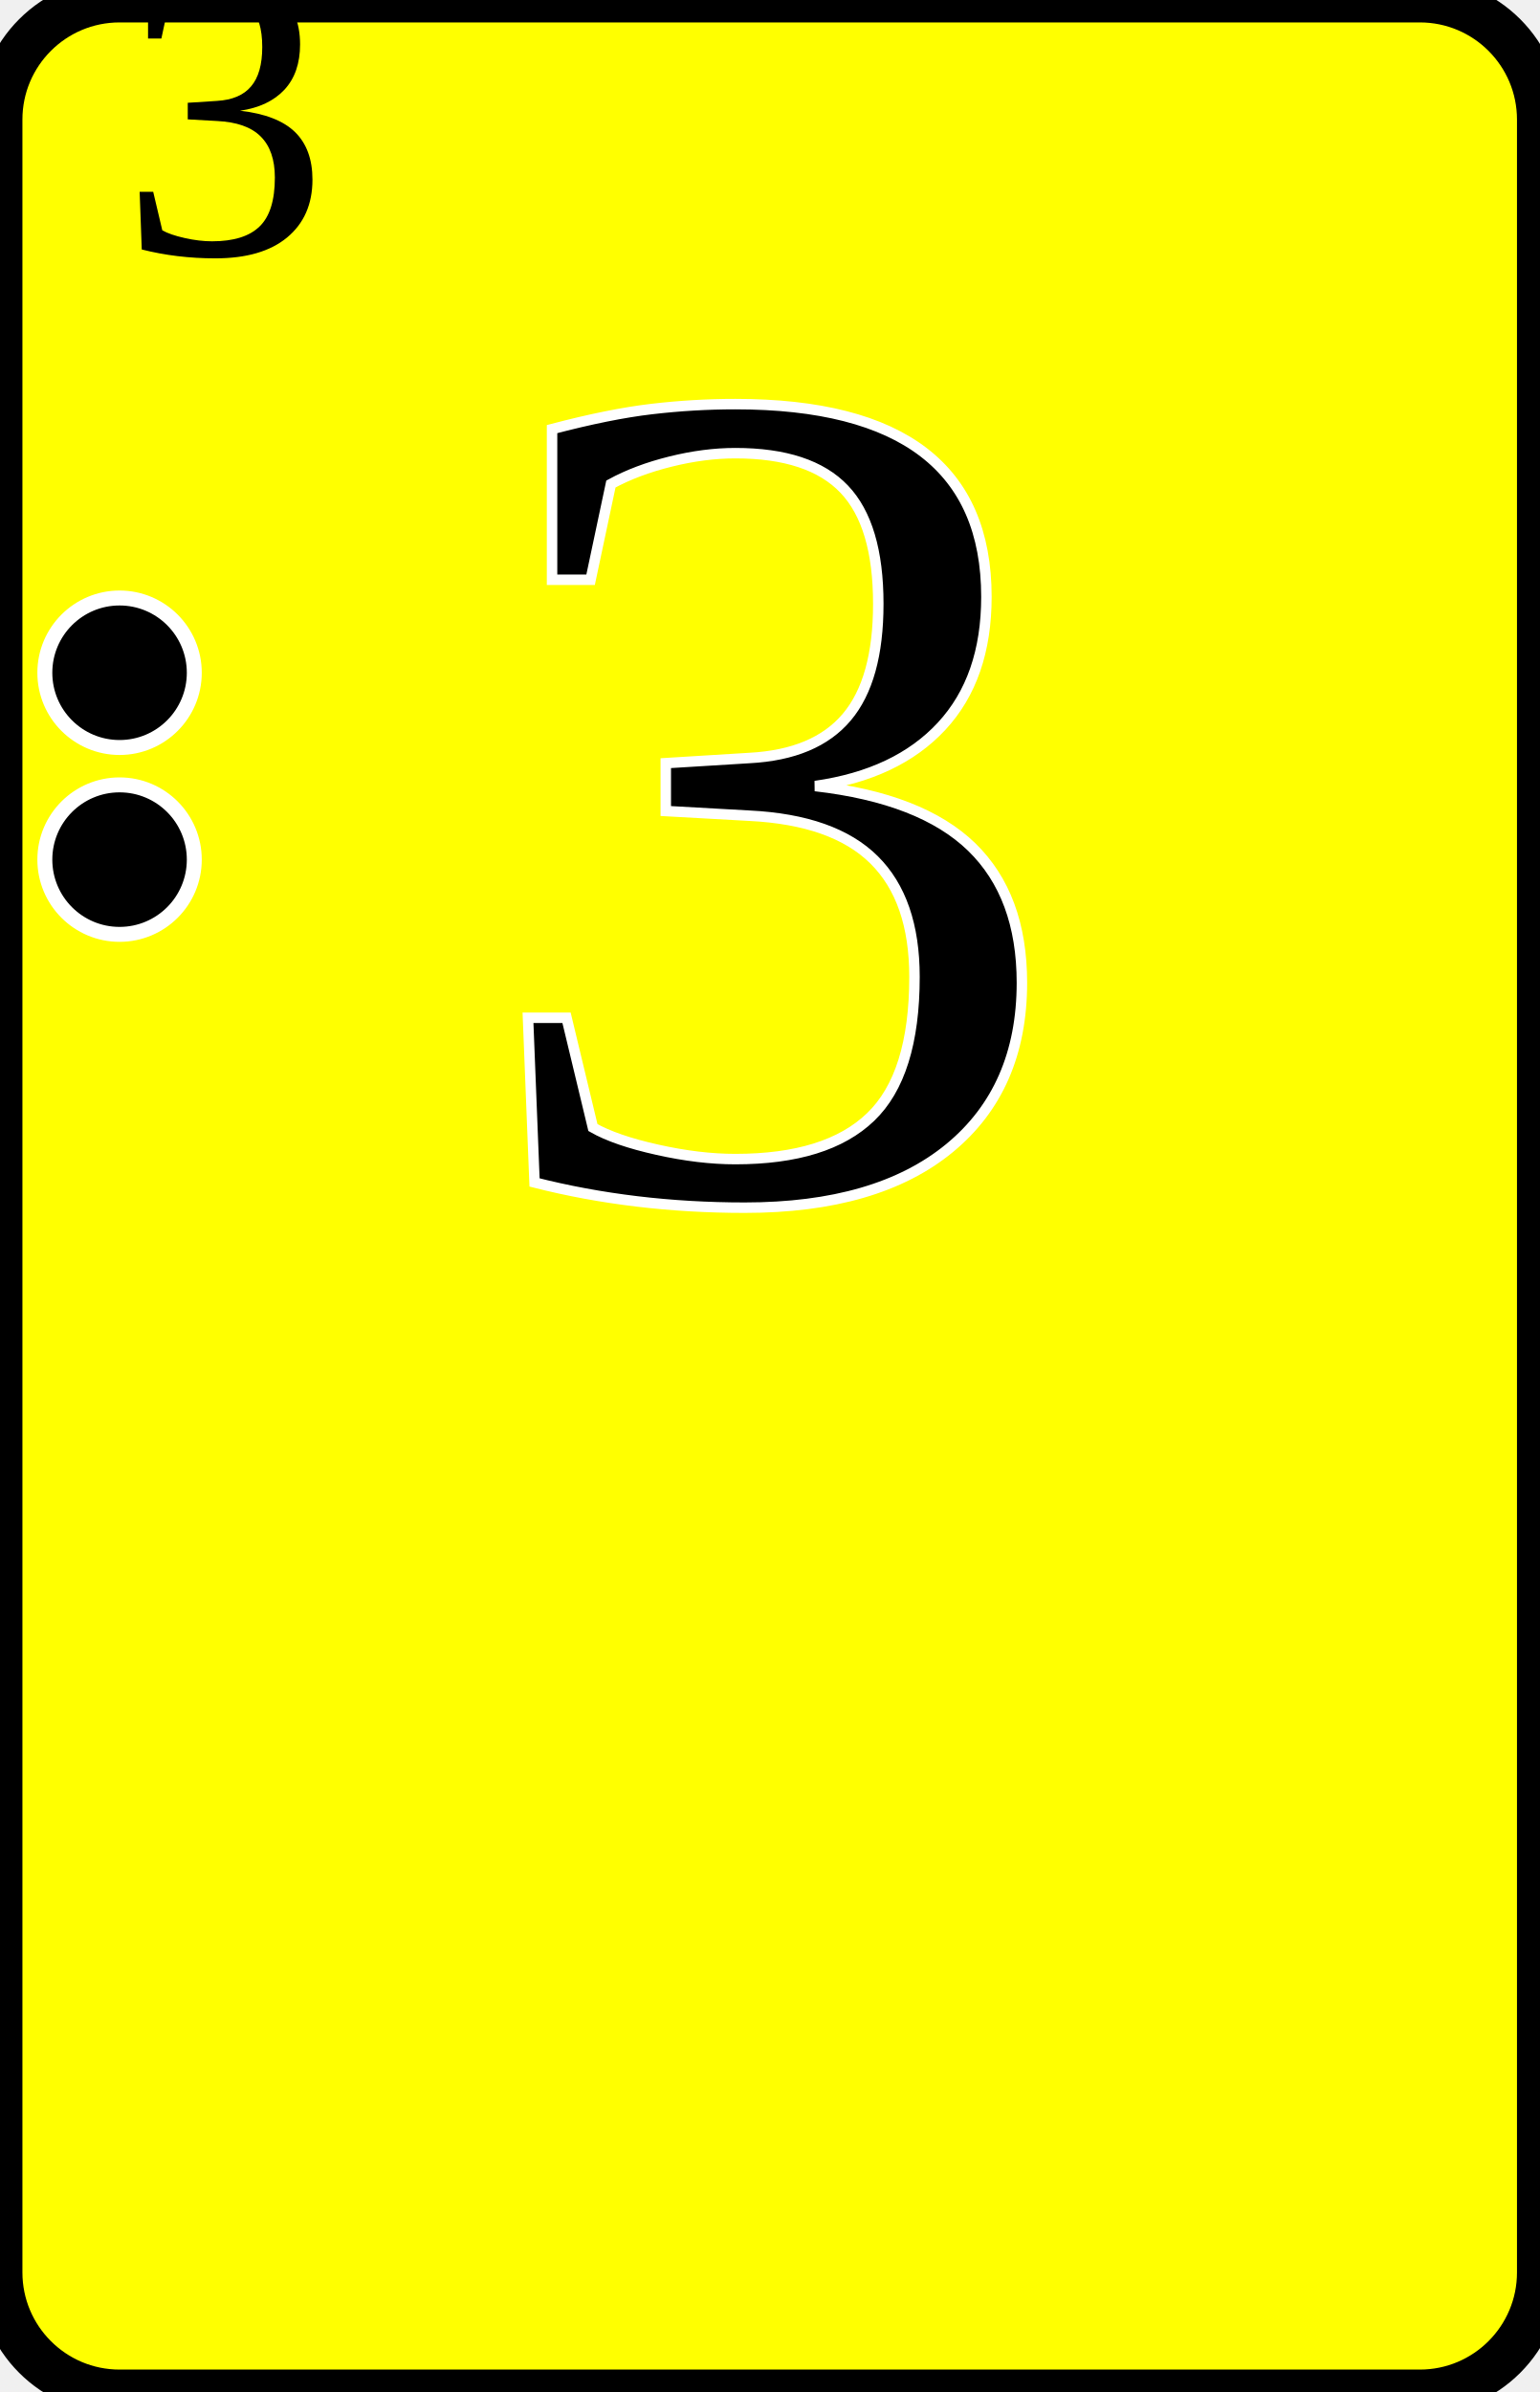
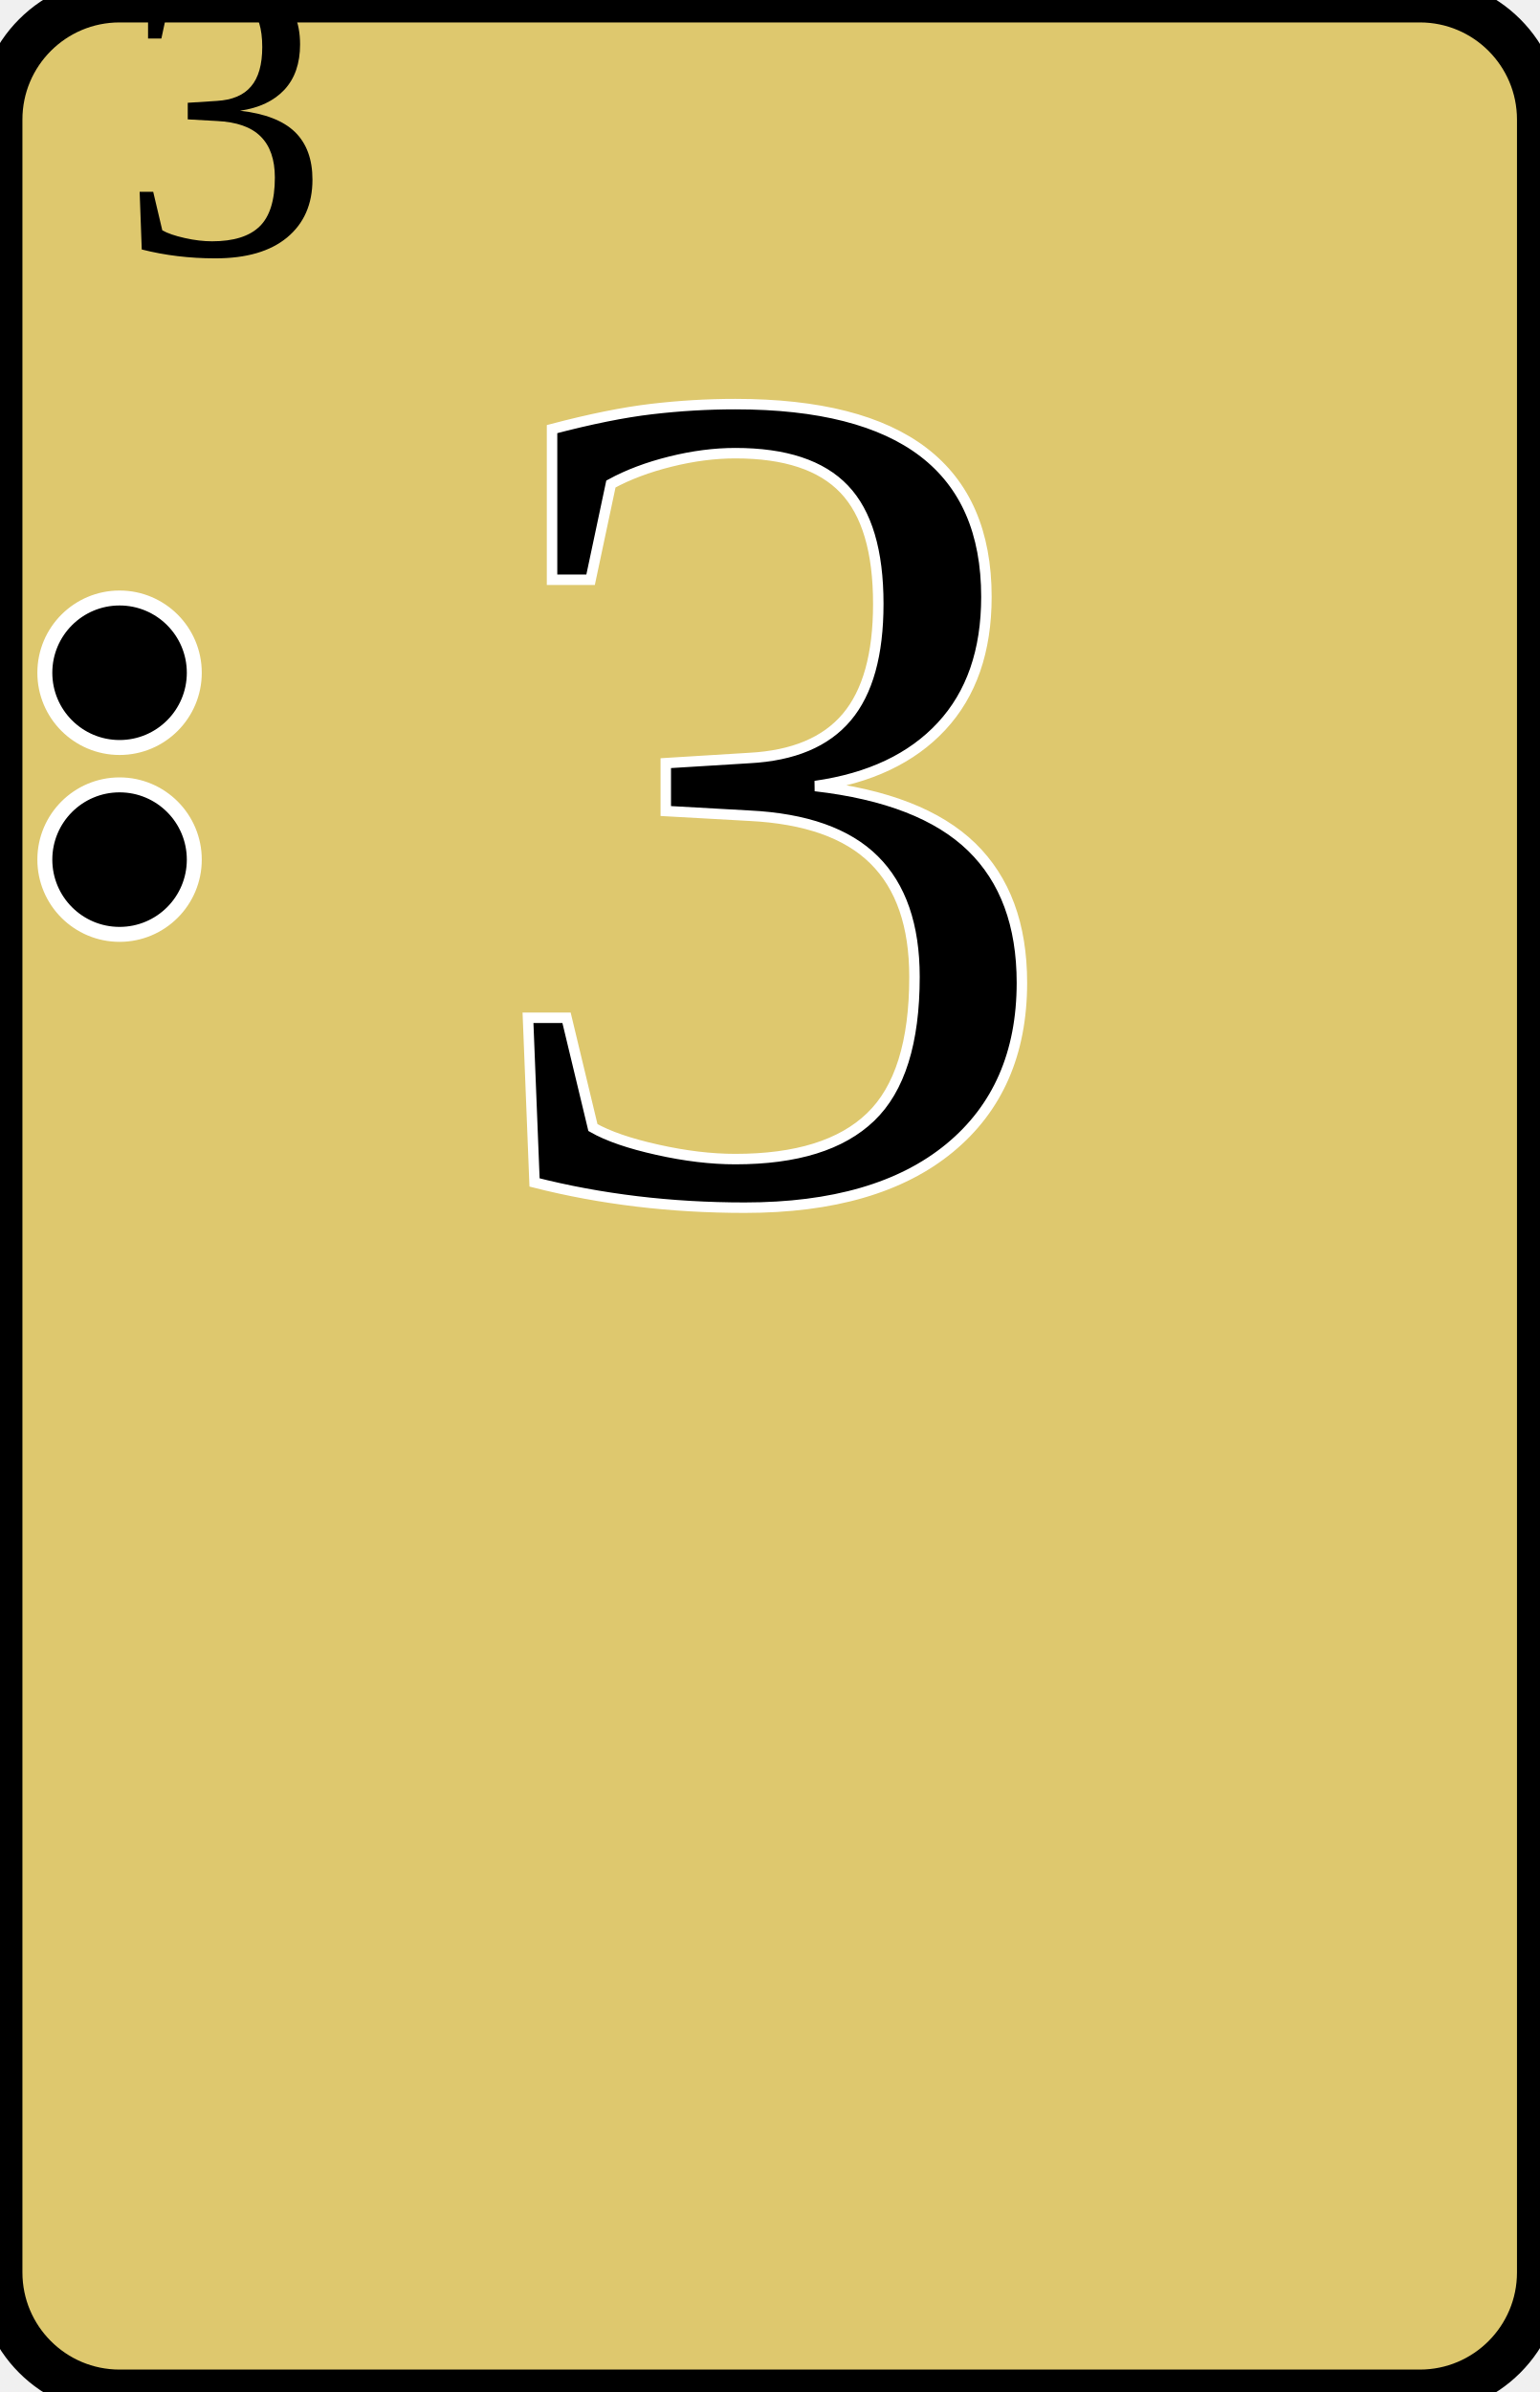
<svg xmlns="http://www.w3.org/2000/svg" viewBox="0 0 103 160">
-   <rect width="103" height="160" fill="#FFFF00" stroke-width="3" stroke="#000000" rx="8" />
+   <rect width="103" height="160" fill="#DEC86E" stroke-width="3" stroke="#000000" rx="8" />
  <text x="51.5" y="80.0" fill="#000000" stroke="#FFFFFF" font-size="80" text-anchor="middle" alignment-baseline="middle" stroke-width=".7">3</text>
  <text x="15" y="17" fill="#000000" font-size="28" text-anchor="middle" alignment-baseline="middle">3</text>
  <circle stroke="white" fill="black" cx="8" cy="45" r="5" />
  <circle stroke="white" fill="black" cx="8" cy="57.5" r="5" />
</svg>
